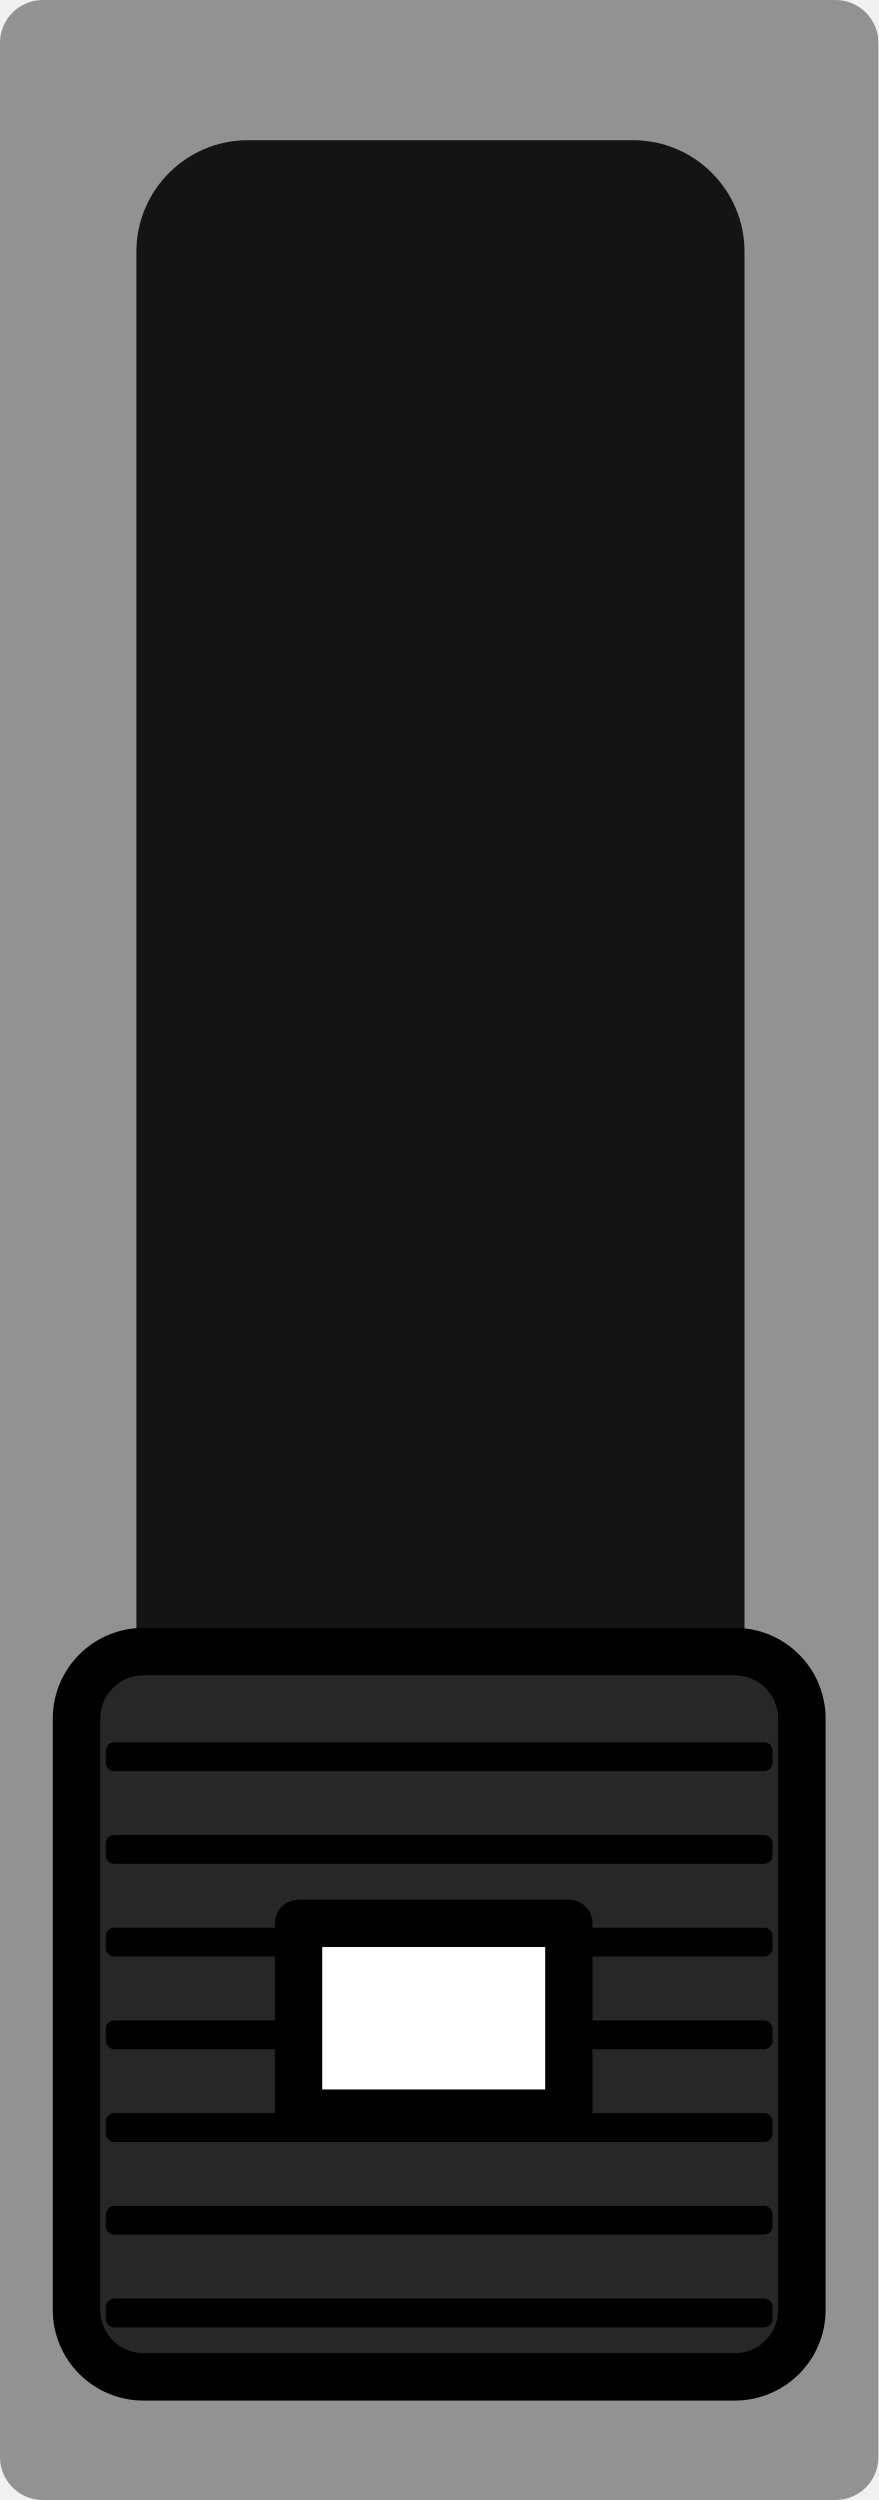
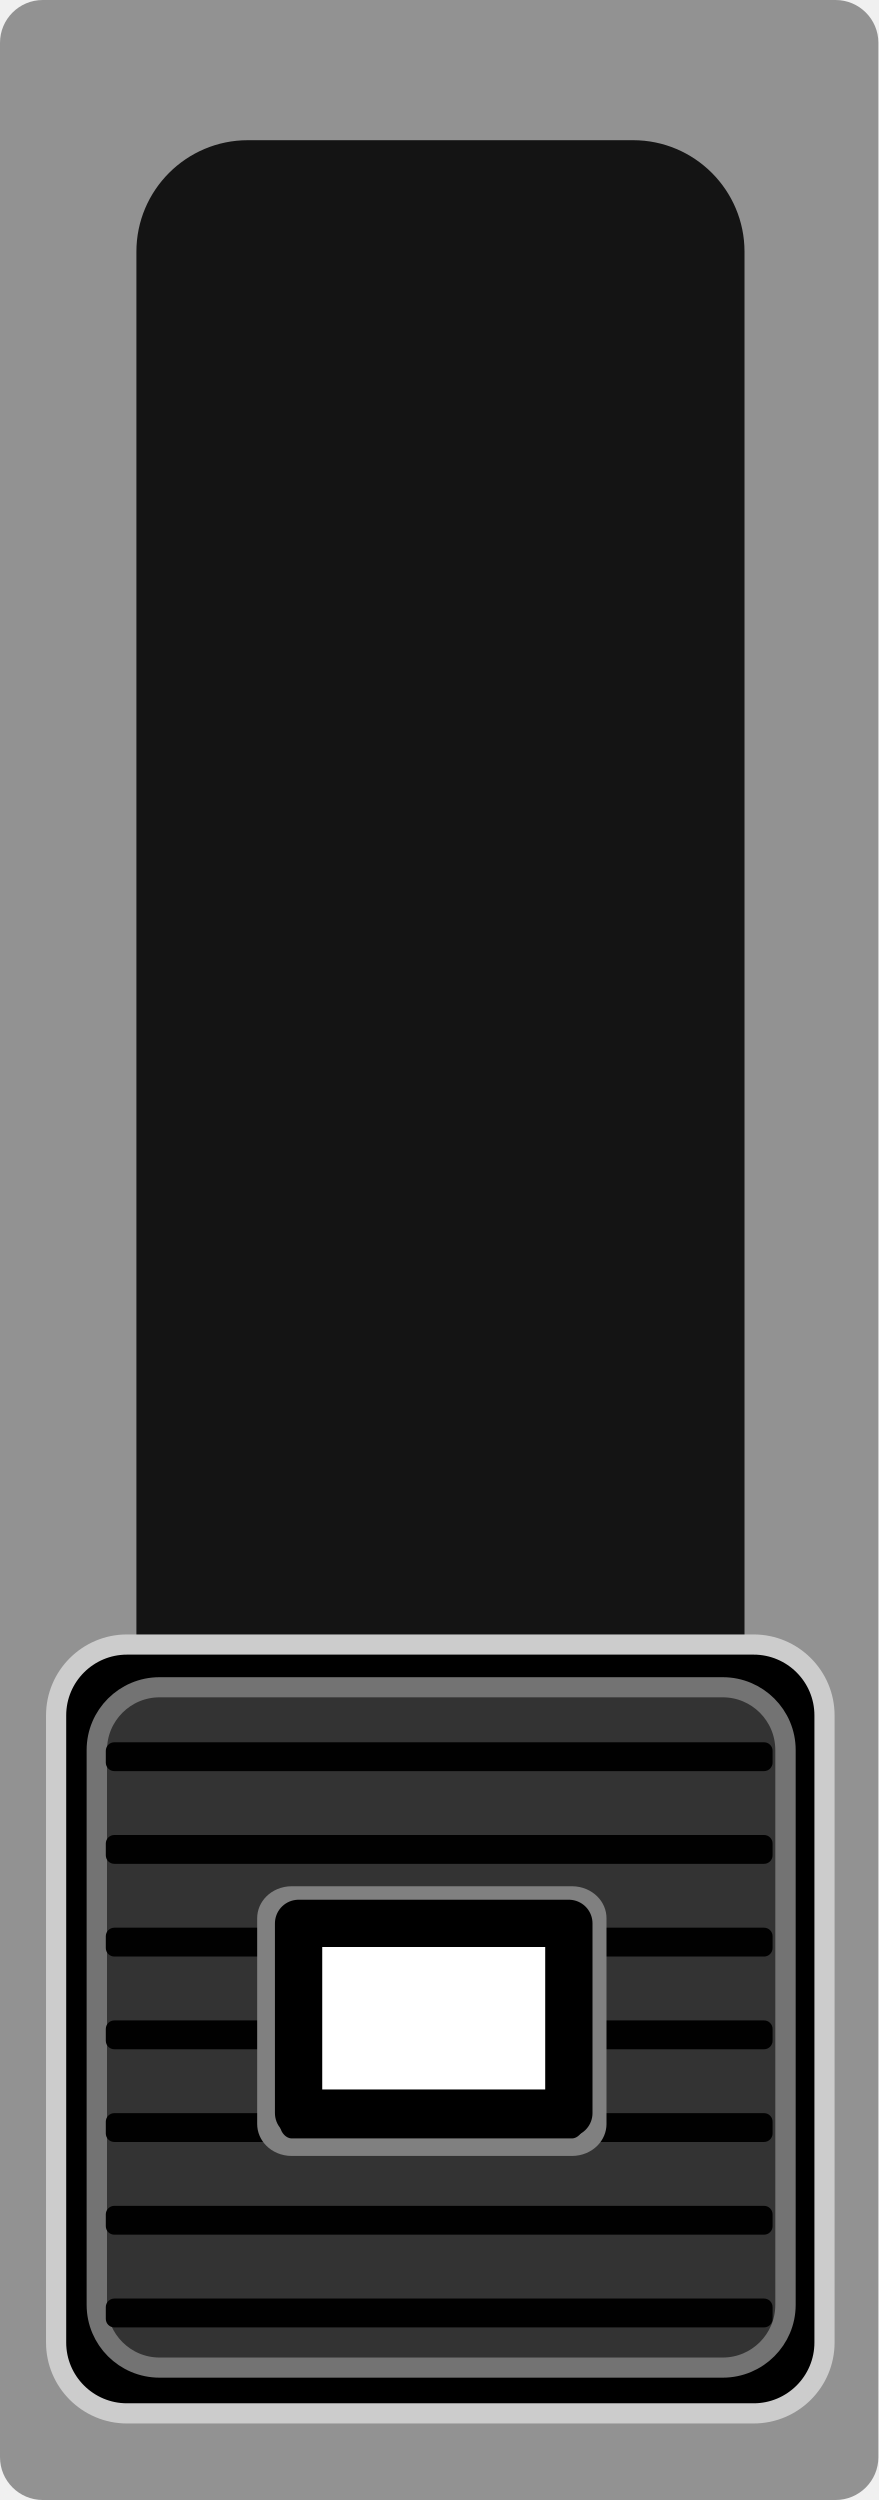
<svg xmlns="http://www.w3.org/2000/svg" width="13" height="37" viewBox="0 0 13 37" version="1.1" xml:space="preserve" style="fill-rule:evenodd;clip-rule:evenodd;stroke-linecap:round;stroke-linejoin:round;stroke-miterlimit:1.5;">
  <g>
    <g transform="matrix(0.433333,0,0,0.420455,0,-0.840909)">
      <path d="M30,3.507c0,-0.832 -0.655,-1.507 -1.462,-1.507l-27.076,0c-0.807,0 -1.462,0.675 -1.462,1.507l0,84.986c0,0.832 0.655,1.507 1.462,1.507l27.076,0c0.807,0 1.462,-0.675 1.462,-1.507l0,-84.986Z" style="fill:rgb(146,146,146);" />
    </g>
    <g transform="matrix(0.5,0,0,0.6068,-0.981232,-13.7019)">
      <path d="M24,28.72c0,-1.501 -1.479,-2.72 -3.3,-2.72l-11.4,0c-1.821,0 -3.3,1.219 -3.3,2.72l0,47.56c0,1.501 1.479,2.72 3.3,2.72l11.4,0c1.821,0 3.3,-1.219 3.3,-2.72l0,-47.56Z" style="fill:rgb(20,20,20);" />
    </g>
  </g>
-   <g transform="matrix(1,0,0,1,0,23)">
-     <g transform="matrix(0.447299,0,0,0.447222,-0.209491,0.549578)">
-       <path d="M27,4.213c0,-1.221 -0.992,-2.213 -2.213,-2.213l-19.574,0c-1.221,0 -2.213,0.992 -2.213,2.213l0,19.574c0,1.221 0.992,2.213 2.213,2.213l19.574,0c1.221,0 2.213,-0.992 2.213,-2.213l0,-19.574Z" style="fill:rgb(39,39,39);stroke:black;stroke-width:1.57px;" />
+   <g transform="matrix(1,0,0,1,0,12)">
+     <g transform="matrix(0.447299,0,0,0.447222,-0.19093,11.7503)">
+       <path d="M27,4.213c0,-1.221 -0.992,-2.213 -2.213,-2.213l-19.574,0c-1.221,0 -2.213,0.992 -2.213,2.213l0,19.574c0,1.221 0.992,2.213 2.213,2.213l19.574,0c1.221,0 2.213,-0.992 2.213,-2.213l0,-19.574Z" style="fill:rgb(51,51,51);stroke:black;stroke-width:1.57px;" />
    </g>
-     <g transform="matrix(0.411186,0,0,0.0177872,0.332216,2.75011)">
+     <g transform="matrix(0.424676,0,0,0.419544,0.158984,12.1324)">
+       <path d="M27,4.213c0,-1.221 -0.98,-2.213 -2.187,-2.213l-19.626,0c-1.207,0 -2.187,0.992 -2.187,2.213l0,19.574c0,1.221 0.98,2.213 2.187,2.213l19.626,0c1.207,0 2.187,-0.992 2.187,-2.213l0,-19.574Z" style="fill:none;stroke:rgb(115,115,115);stroke-width:0.71px;" />
+     </g>
+     <g transform="matrix(0.473836,0,0,0.474124,-0.590973,11.3909)">
+       <path d="M27,4.212c0,-1.221 -0.992,-2.212 -2.213,-2.212l-19.574,0c-1.221,0 -2.213,0.991 -2.213,2.212l0,19.576c0,1.221 0.992,2.212 2.213,2.212l19.574,0c1.221,0 2.213,-0.991 2.213,-2.212l0,-19.576Z" style="fill:none;stroke:rgb(204,204,204);stroke-width:0.63px;" />
+     </g>
+     <g transform="matrix(0.411186,0,0,0.0177872,0.332216,13.7501)">
      <path d="M27,9.104c0,-3.921 -0.138,-7.104 -0.307,-7.104l-23.386,0c-0.169,0 -0.307,3.183 -0.307,7.104l0,9.792c0,3.921 0.138,7.104 0.307,7.104l23.386,0c0.169,0 0.307,-3.183 0.307,-7.104l0,-9.792Z" style="fill:rgb(1,1,1);" />
    </g>
-     <g transform="matrix(0.411186,0,0,0.0177872,0.332216,10.9831)">
+     <g transform="matrix(0.411186,0,0,0.0177872,0.332216,21.9831)">
      <path d="M27,9.104c0,-3.921 -0.138,-7.104 -0.307,-7.104l-23.386,0c-0.169,0 -0.307,3.183 -0.307,7.104l0,9.792c0,3.921 0.138,7.104 0.307,7.104l23.386,0c0.169,0 0.307,-3.183 0.307,-7.104l0,-9.792Z" style="fill:rgb(1,1,1);" />
    </g>
-     <g transform="matrix(0.411186,0,0,0.0177872,0.332216,9.61091)">
+     <g transform="matrix(0.411186,0,0,0.0177872,0.332216,20.6109)">
      <path d="M27,9.104c0,-3.921 -0.138,-7.104 -0.307,-7.104l-23.386,0c-0.169,0 -0.307,3.183 -0.307,7.104l0,9.792c0,3.921 0.138,7.104 0.307,7.104l23.386,0c0.169,0 0.307,-3.183 0.307,-7.104l0,-9.792Z" style="fill:rgb(1,1,1);" />
    </g>
-     <g transform="matrix(0.411186,0,0,0.0177872,0.332216,8.23875)">
+     <g transform="matrix(0.411186,0,0,0.0177872,0.332216,19.2388)">
      <path d="M27,9.104c0,-3.921 -0.138,-7.104 -0.307,-7.104l-23.386,0c-0.169,0 -0.307,3.183 -0.307,7.104l0,9.792c0,3.921 0.138,7.104 0.307,7.104l23.386,0c0.169,0 0.307,-3.183 0.307,-7.104l0,-9.792Z" style="fill:rgb(1,1,1);" />
    </g>
-     <g transform="matrix(0.411186,0,0,0.0177872,0.332216,6.86659)">
+     <g transform="matrix(0.411186,0,0,0.0177872,0.332216,17.8666)">
      <path d="M27,9.104c0,-3.921 -0.138,-7.104 -0.307,-7.104l-23.386,0c-0.169,0 -0.307,3.183 -0.307,7.104l0,9.792c0,3.921 0.138,7.104 0.307,7.104l23.386,0c0.169,0 0.307,-3.183 0.307,-7.104l0,-9.792Z" style="fill:rgb(1,1,1);" />
    </g>
-     <g transform="matrix(0.411186,0,0,0.0177872,0.332216,5.49443)">
+     <g transform="matrix(0.411186,0,0,0.0177872,0.332216,16.4944)">
      <path d="M27,9.104c0,-3.921 -0.138,-7.104 -0.307,-7.104l-23.386,0c-0.169,0 -0.307,3.183 -0.307,7.104l0,9.792c0,3.921 0.138,7.104 0.307,7.104l23.386,0c0.169,0 0.307,-3.183 0.307,-7.104l0,-9.792Z" style="fill:rgb(1,1,1);" />
    </g>
-     <g transform="matrix(0.411186,0,0,0.0177872,0.332216,4.12227)">
+     <g transform="matrix(0.411186,0,0,0.0177872,0.332216,15.1223)">
      <path d="M27,9.104c0,-3.921 -0.138,-7.104 -0.307,-7.104l-23.386,0c-0.169,0 -0.307,3.183 -0.307,7.104l0,9.792c0,3.921 0.138,7.104 0.307,7.104l23.386,0c0.169,0 0.307,-3.183 0.307,-7.104l0,-9.792Z" style="fill:rgb(1,1,1);" />
    </g>
-     <g transform="matrix(1,0,0,1,-229.581,-128.534)">
+     <g transform="matrix(0.201407,0,0,0.155507,3.37008,15.7352)">
+       <path d="M27,4.213c0,-1.221 -0.766,-2.213 -1.709,-2.213l-20.582,0c-0.943,0 -1.709,0.992 -1.709,2.213l0,19.574c0,1.221 0.766,2.213 1.709,2.213l20.582,0c0.943,0 1.709,-0.992 1.709,-2.213l0,-19.574Z" style="fill:none;stroke:rgb(128,128,128);stroke-width:1.67px;" />
+     </g>
+     <g transform="matrix(1,0,0,1,-229.581,-117.534)">
      <rect x="234" y="134" width="4" height="2.808" style="fill:white;stroke:black;stroke-width:0.7px;" />
    </g>
  </g>
</svg>
